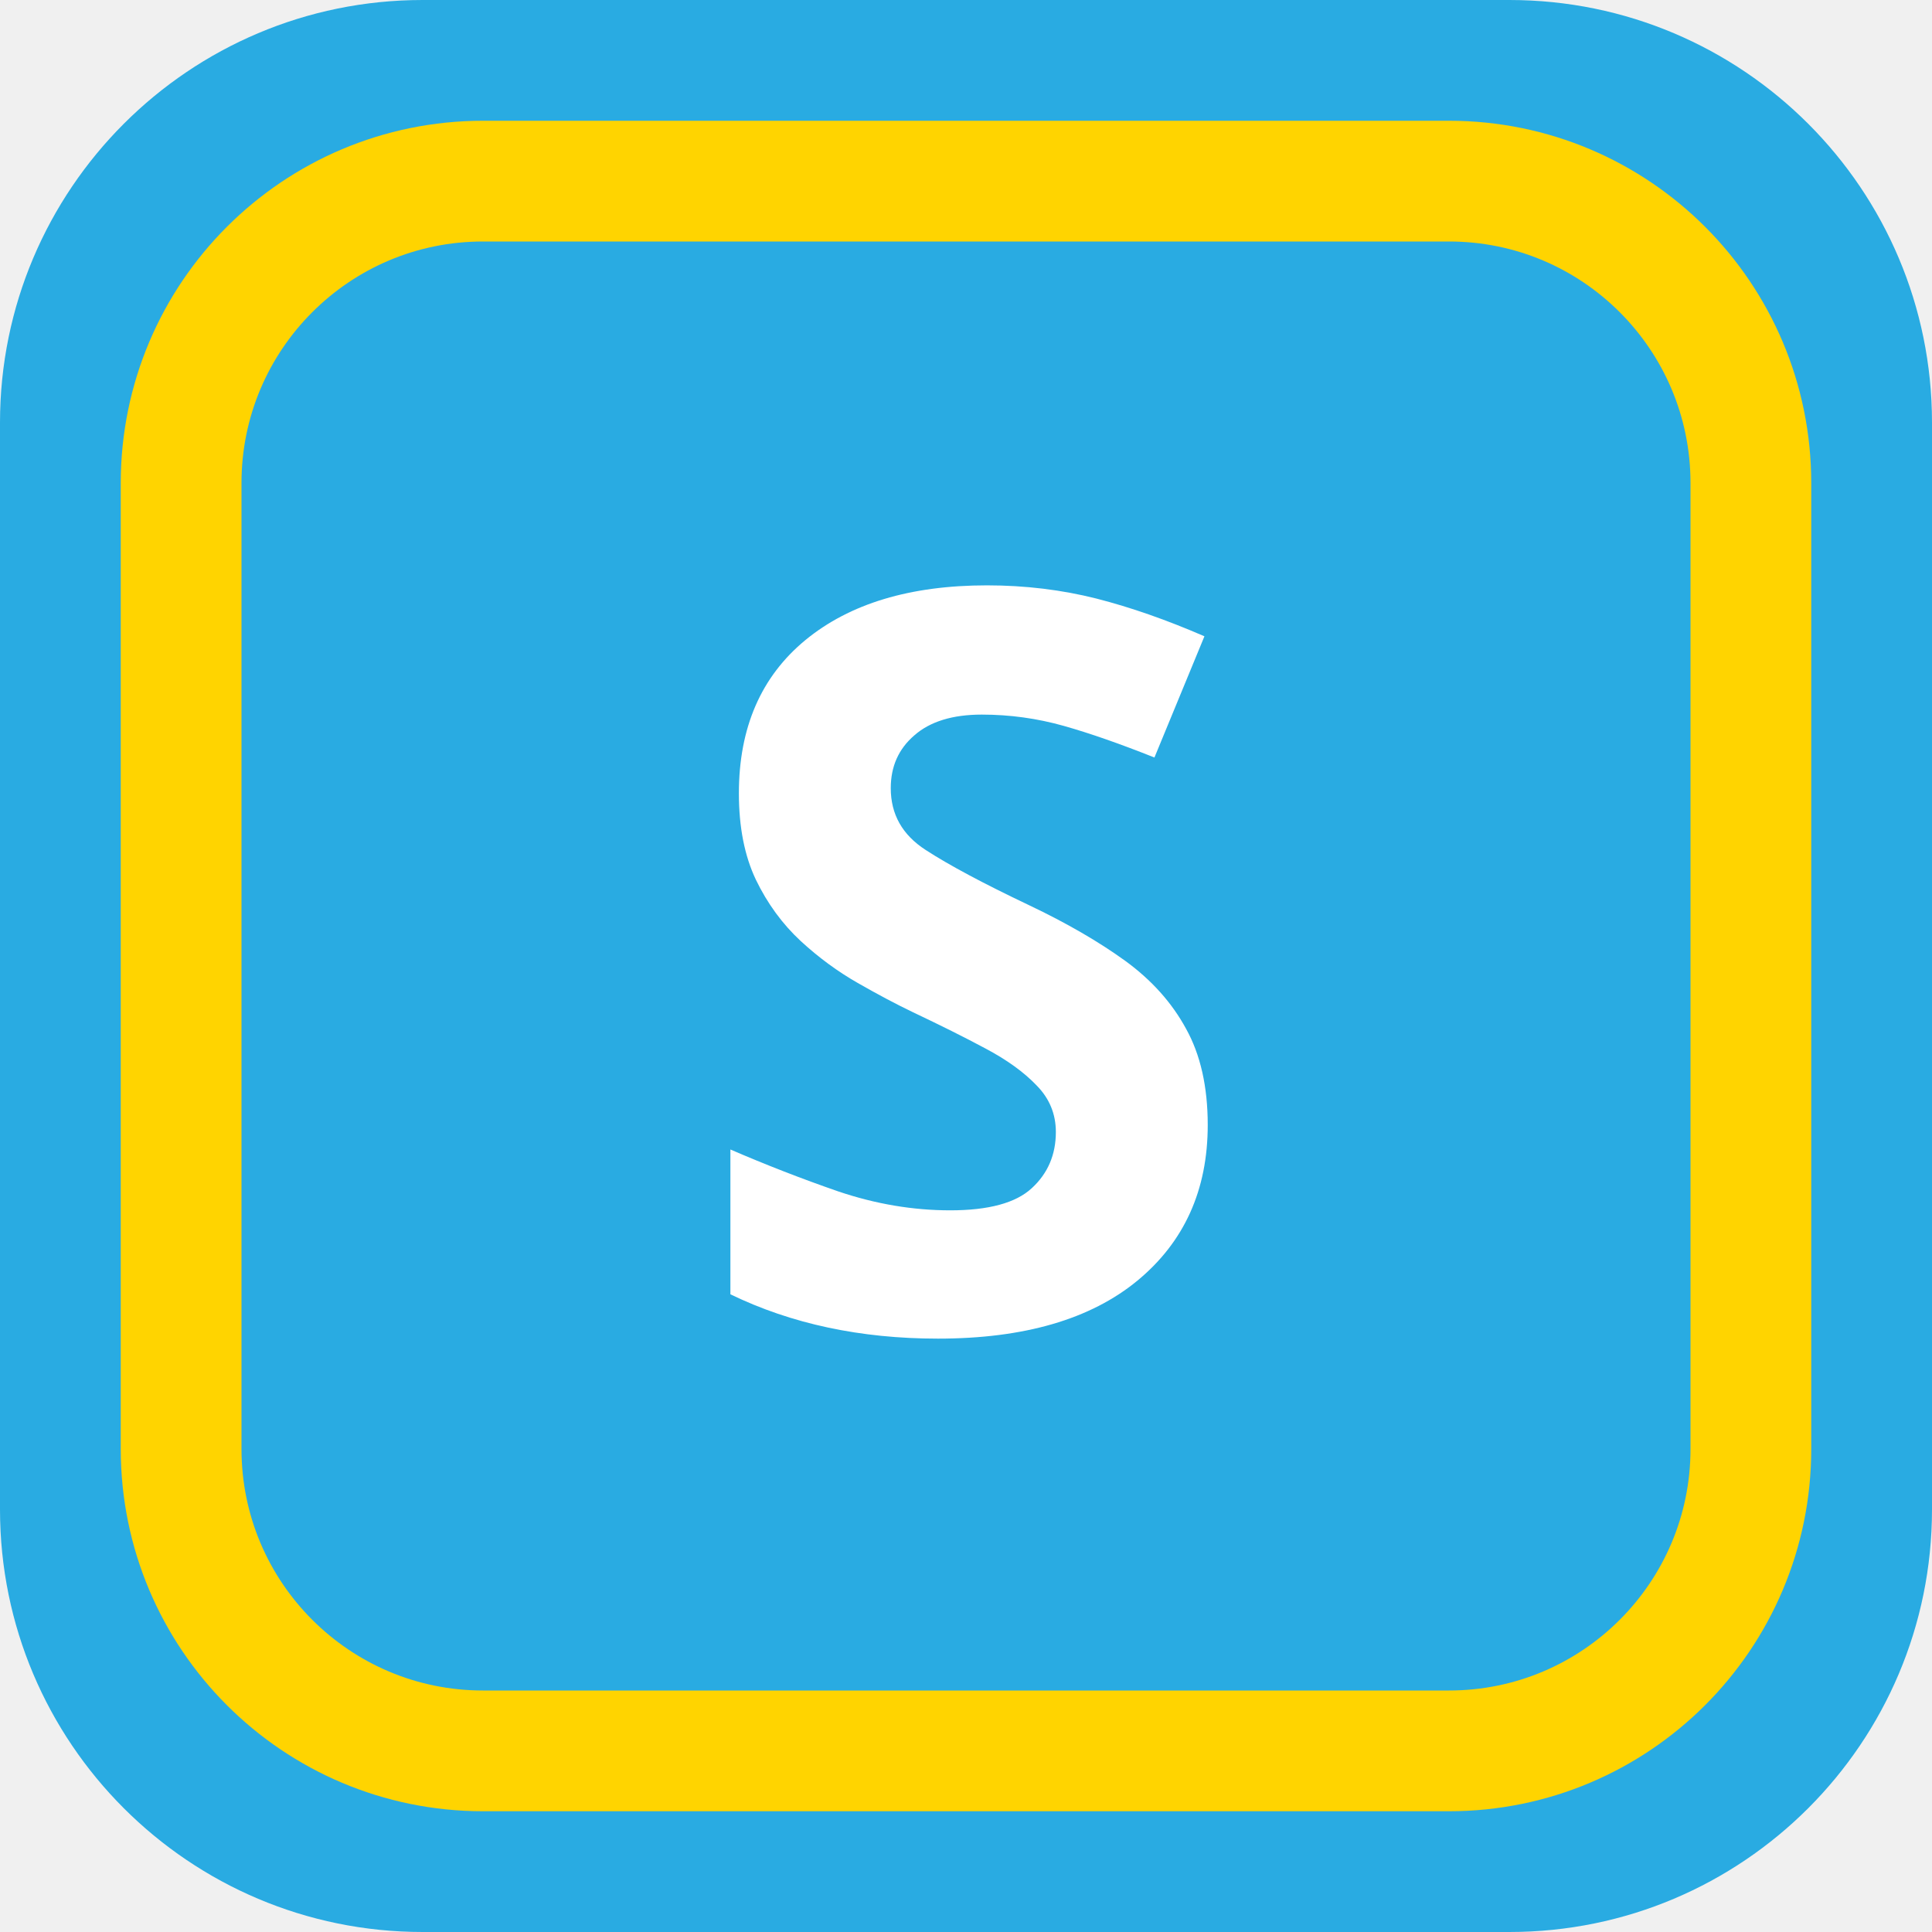
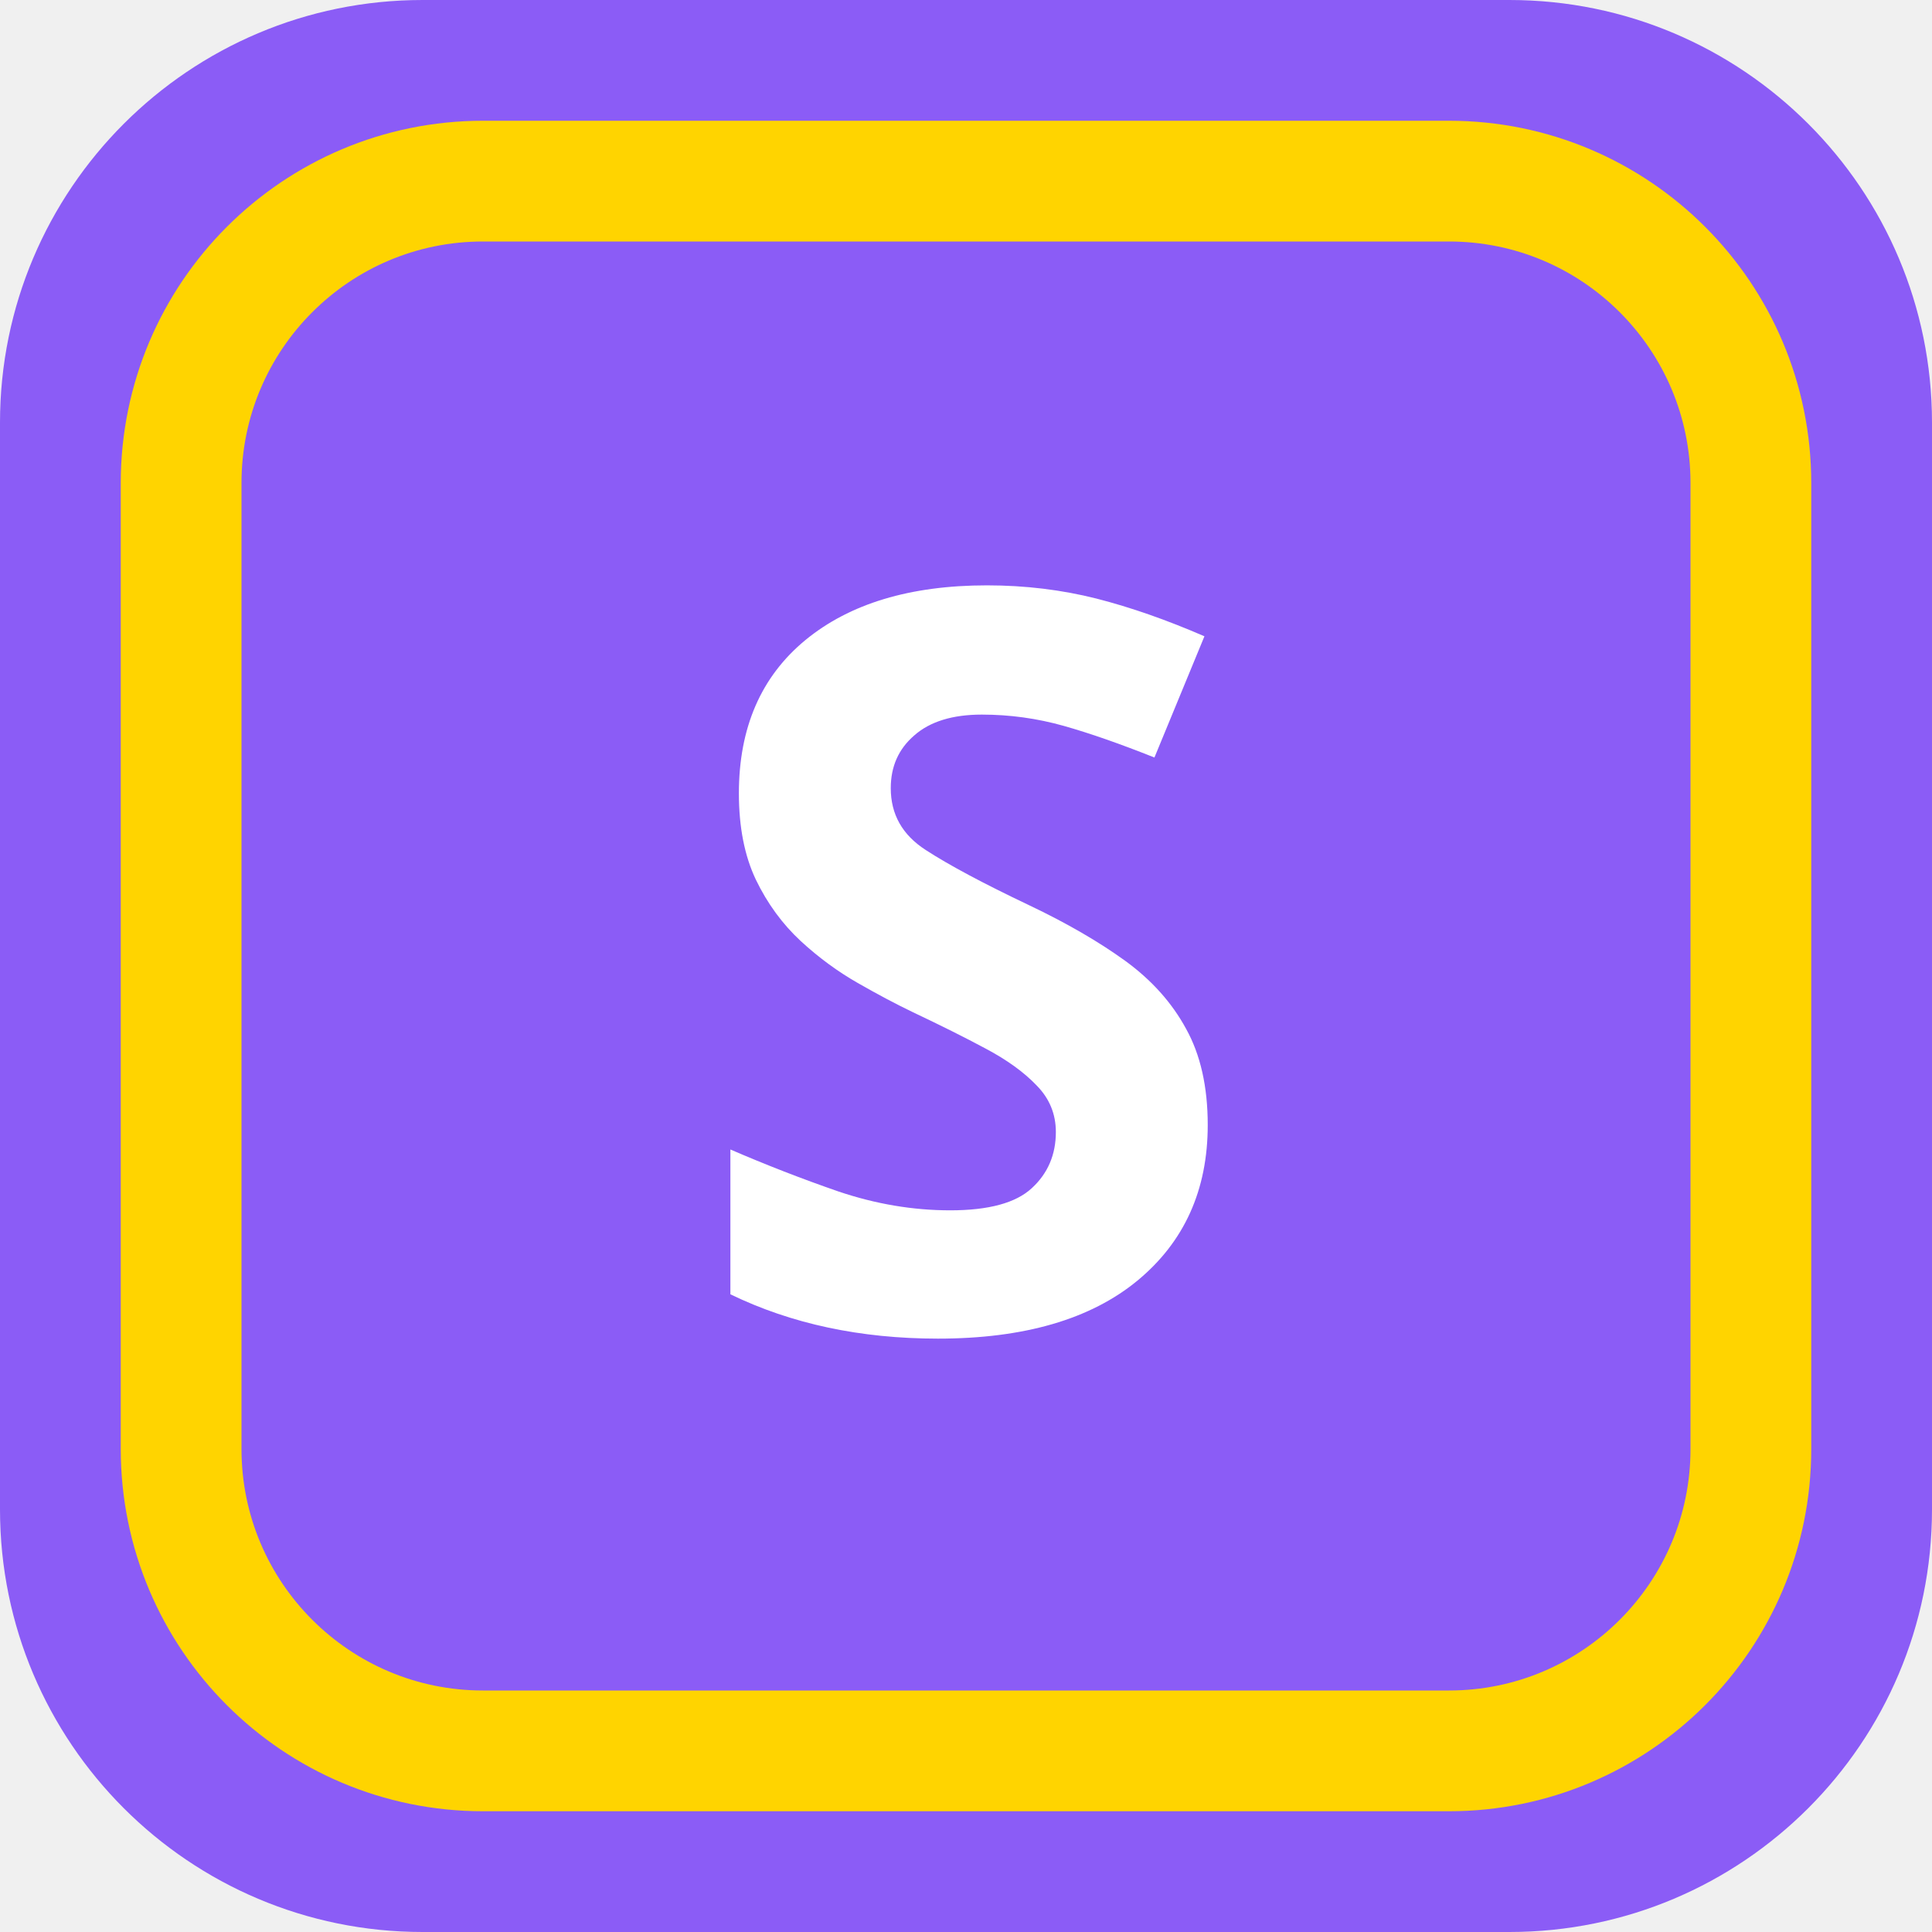
<svg xmlns="http://www.w3.org/2000/svg" viewBox="0 0 64 64">
-   <rect width="64" height="64" rx="14" fill="#29ABE2" />
+   <rect width="64" height="64" rx="14" fill="#8b5cf6" />
  <rect x="6" y="6" width="52" height="52" rx="10" fill="none" stroke="#FFD400" stroke-width="4" />
  <text x="32" y="44" font-family="Segoe UI, sans-serif" font-size="34" font-weight="900" fill="#fff" text-anchor="middle">S</text>
</svg>
